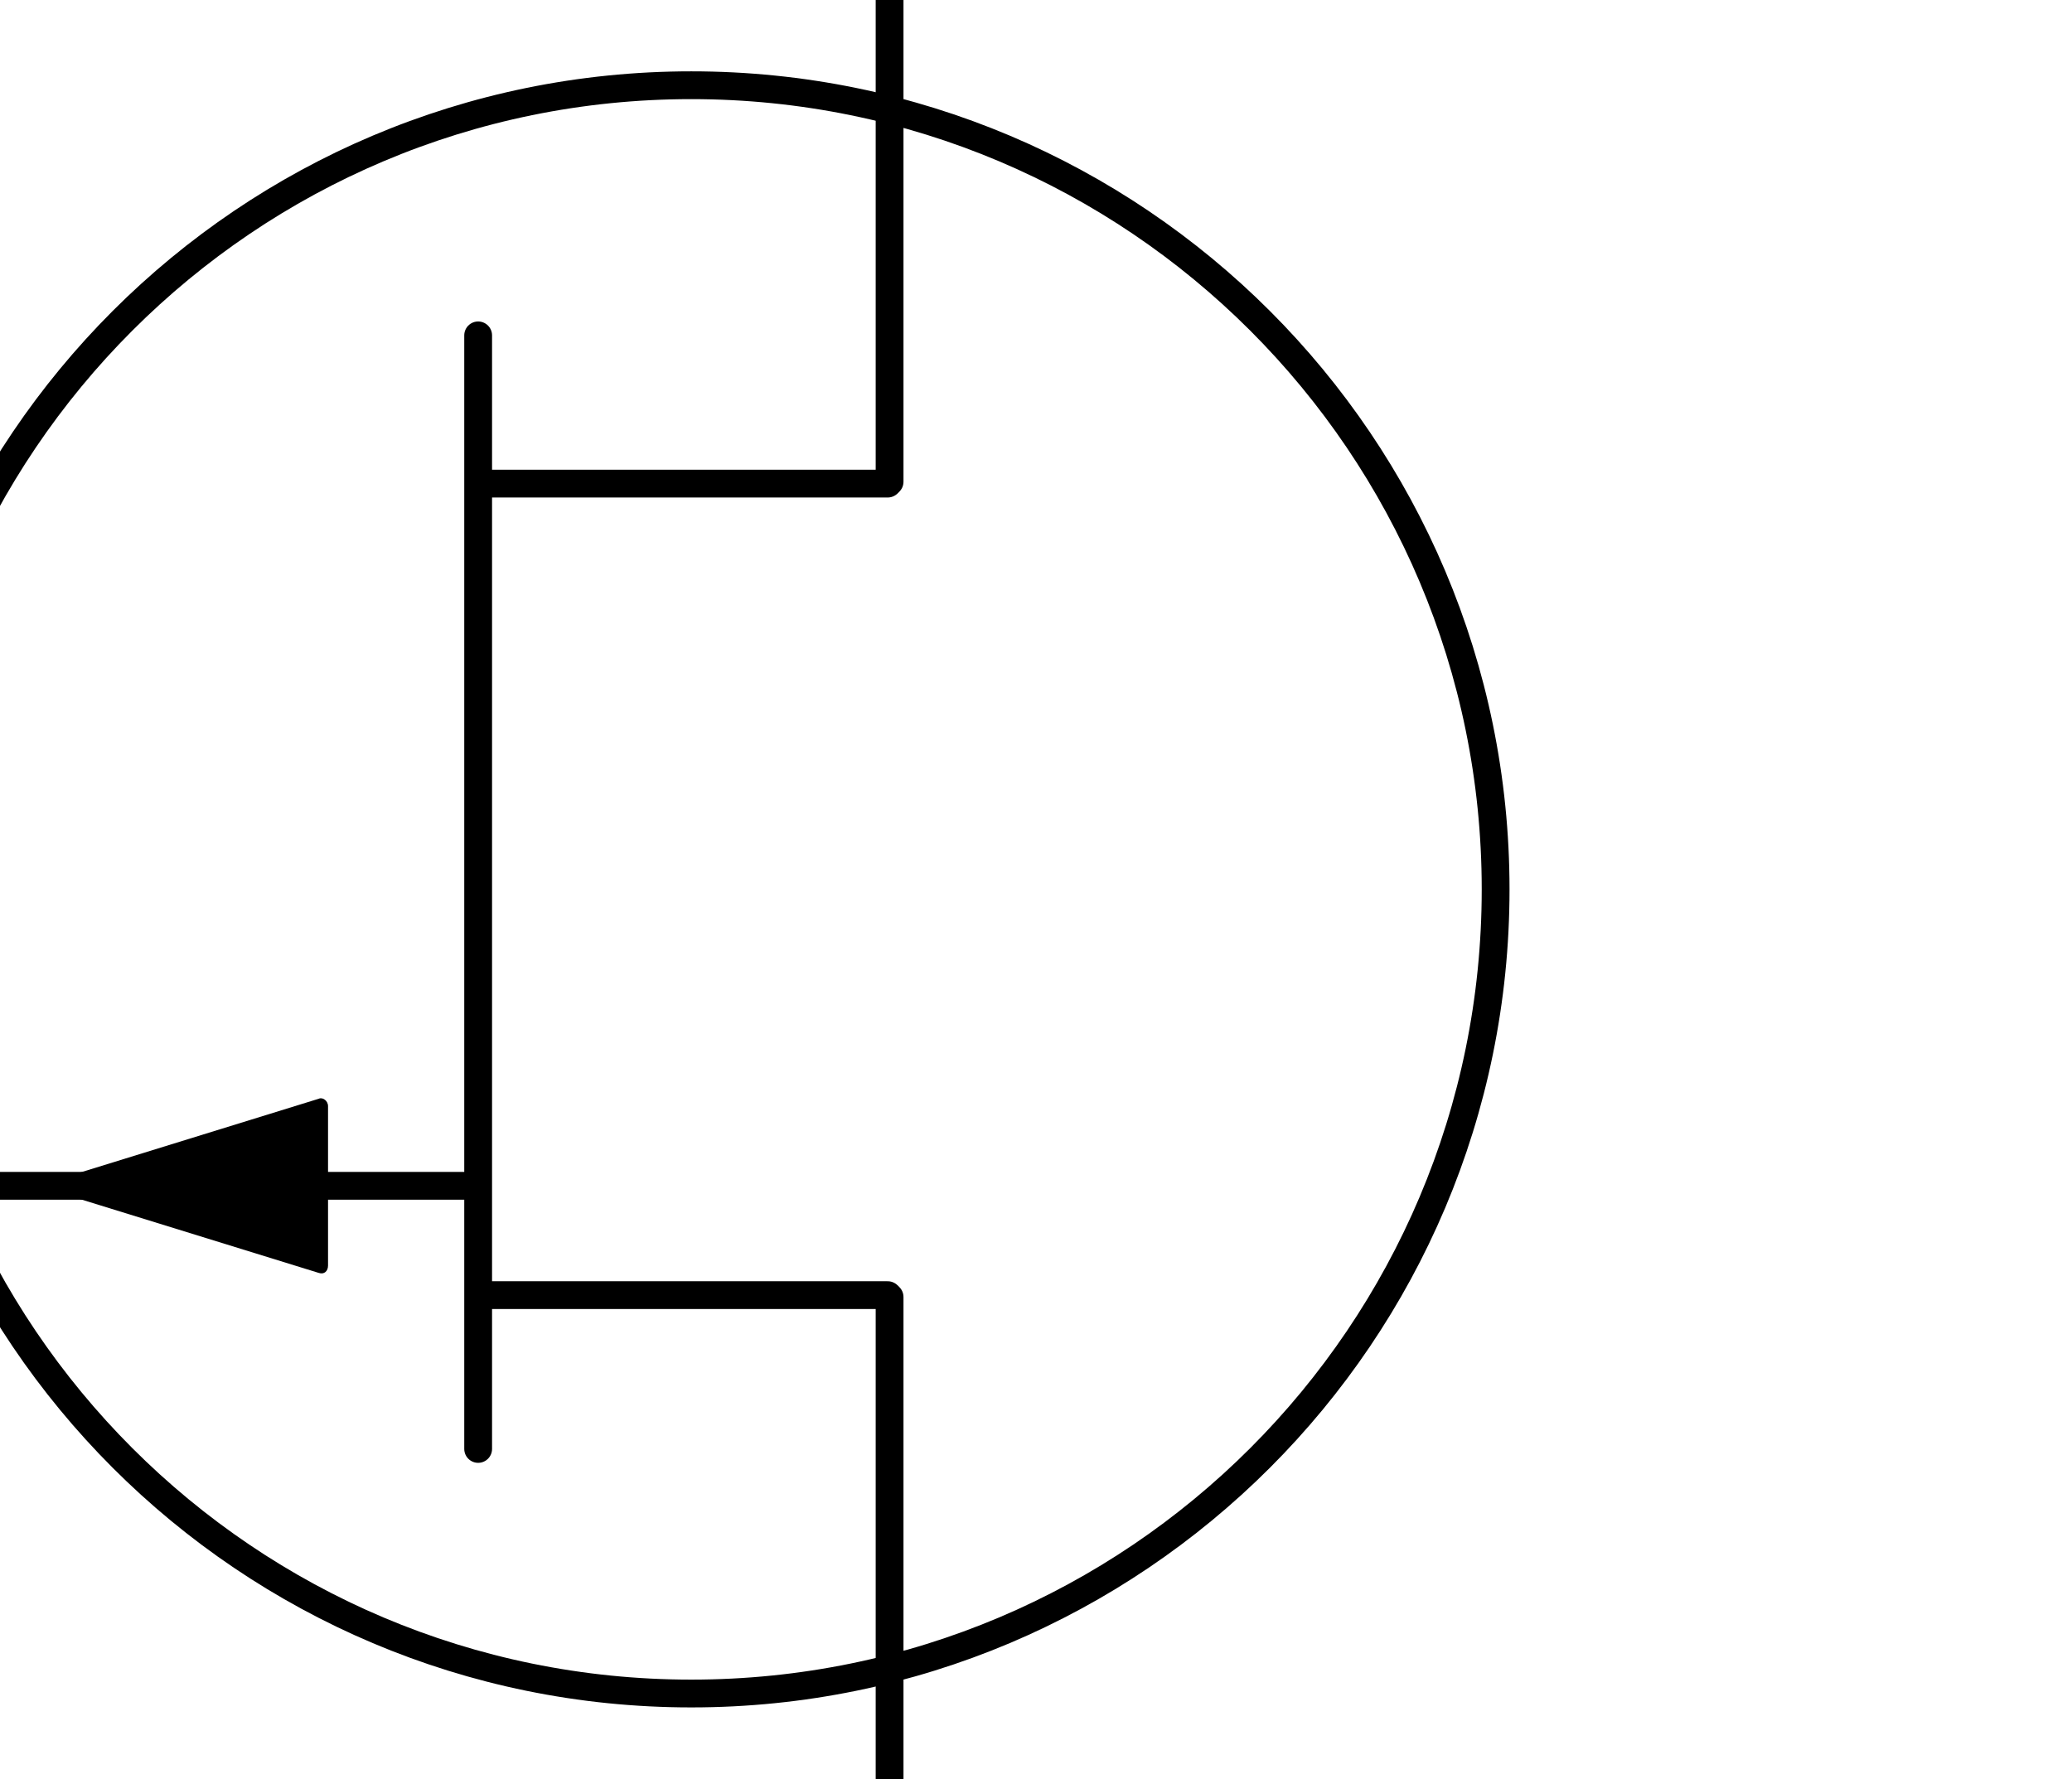
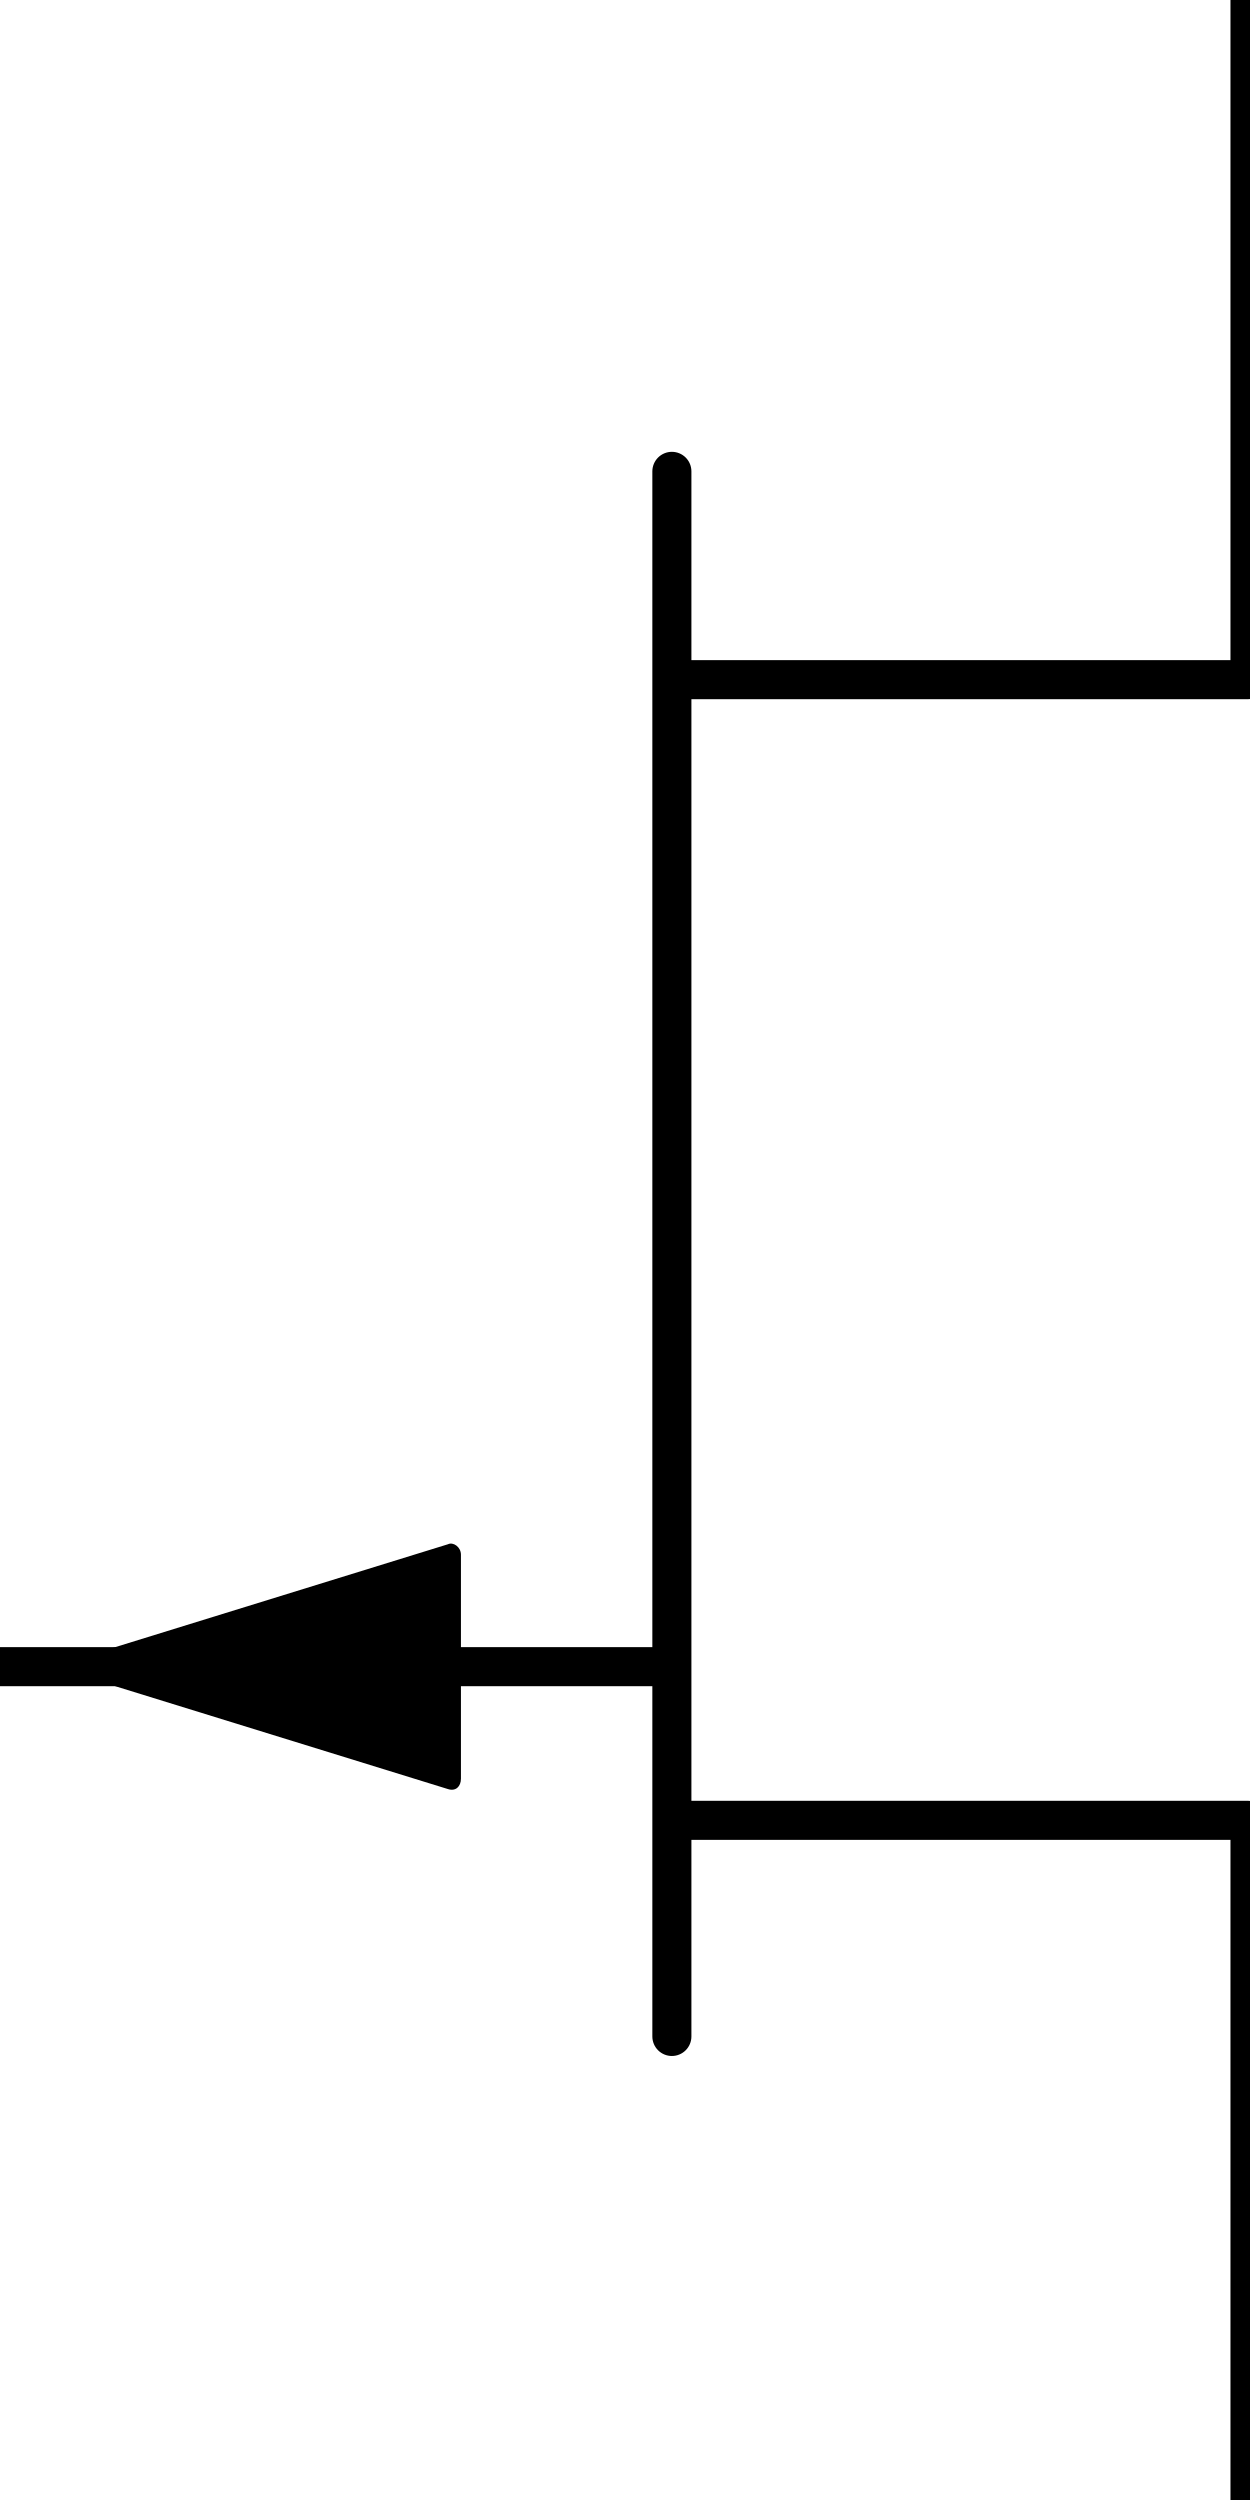
- <svg xmlns="http://www.w3.org/2000/svg" id="Layer_1" version="1.1" viewBox="0 0 111.8 96">
+ <svg xmlns="http://www.w3.org/2000/svg" id="Layer_1" version="1.1" viewBox="0 0 48 96">
  <defs>
    <style>
      .st0 {
        fill: none;
        stroke: #000;
        stroke-linecap: round;
        stroke-linejoin: round;
        stroke-width: 1.5px;
      }
    </style>
  </defs>
  <line class="st0" y1="64" x2="25.7" y2="64" />
  <line class="st0" x1="25.9" y1="26.1" x2="47.9" y2="26.1" />
  <line class="st0" x1="48" y1="26" x2="48" />
  <line class="st0" x1="47.9" y1="69.9" x2="25.9" y2="69.9" />
  <line class="st0" x1="48" y1="96" x2="48" y2="70" />
  <line class="st0" x1="25.8" y1="18.1" x2="25.8" y2="78.2" />
-   <circle class="st0" cx="37.3" cy="48" r="43.4" />
  <path d="M17.2,68.7c.3.1.5-.1.5-.4v-8.6c0-.3-.3-.5-.5-.4l-15.2,4.7,15.2,4.7Z" />
</svg>
